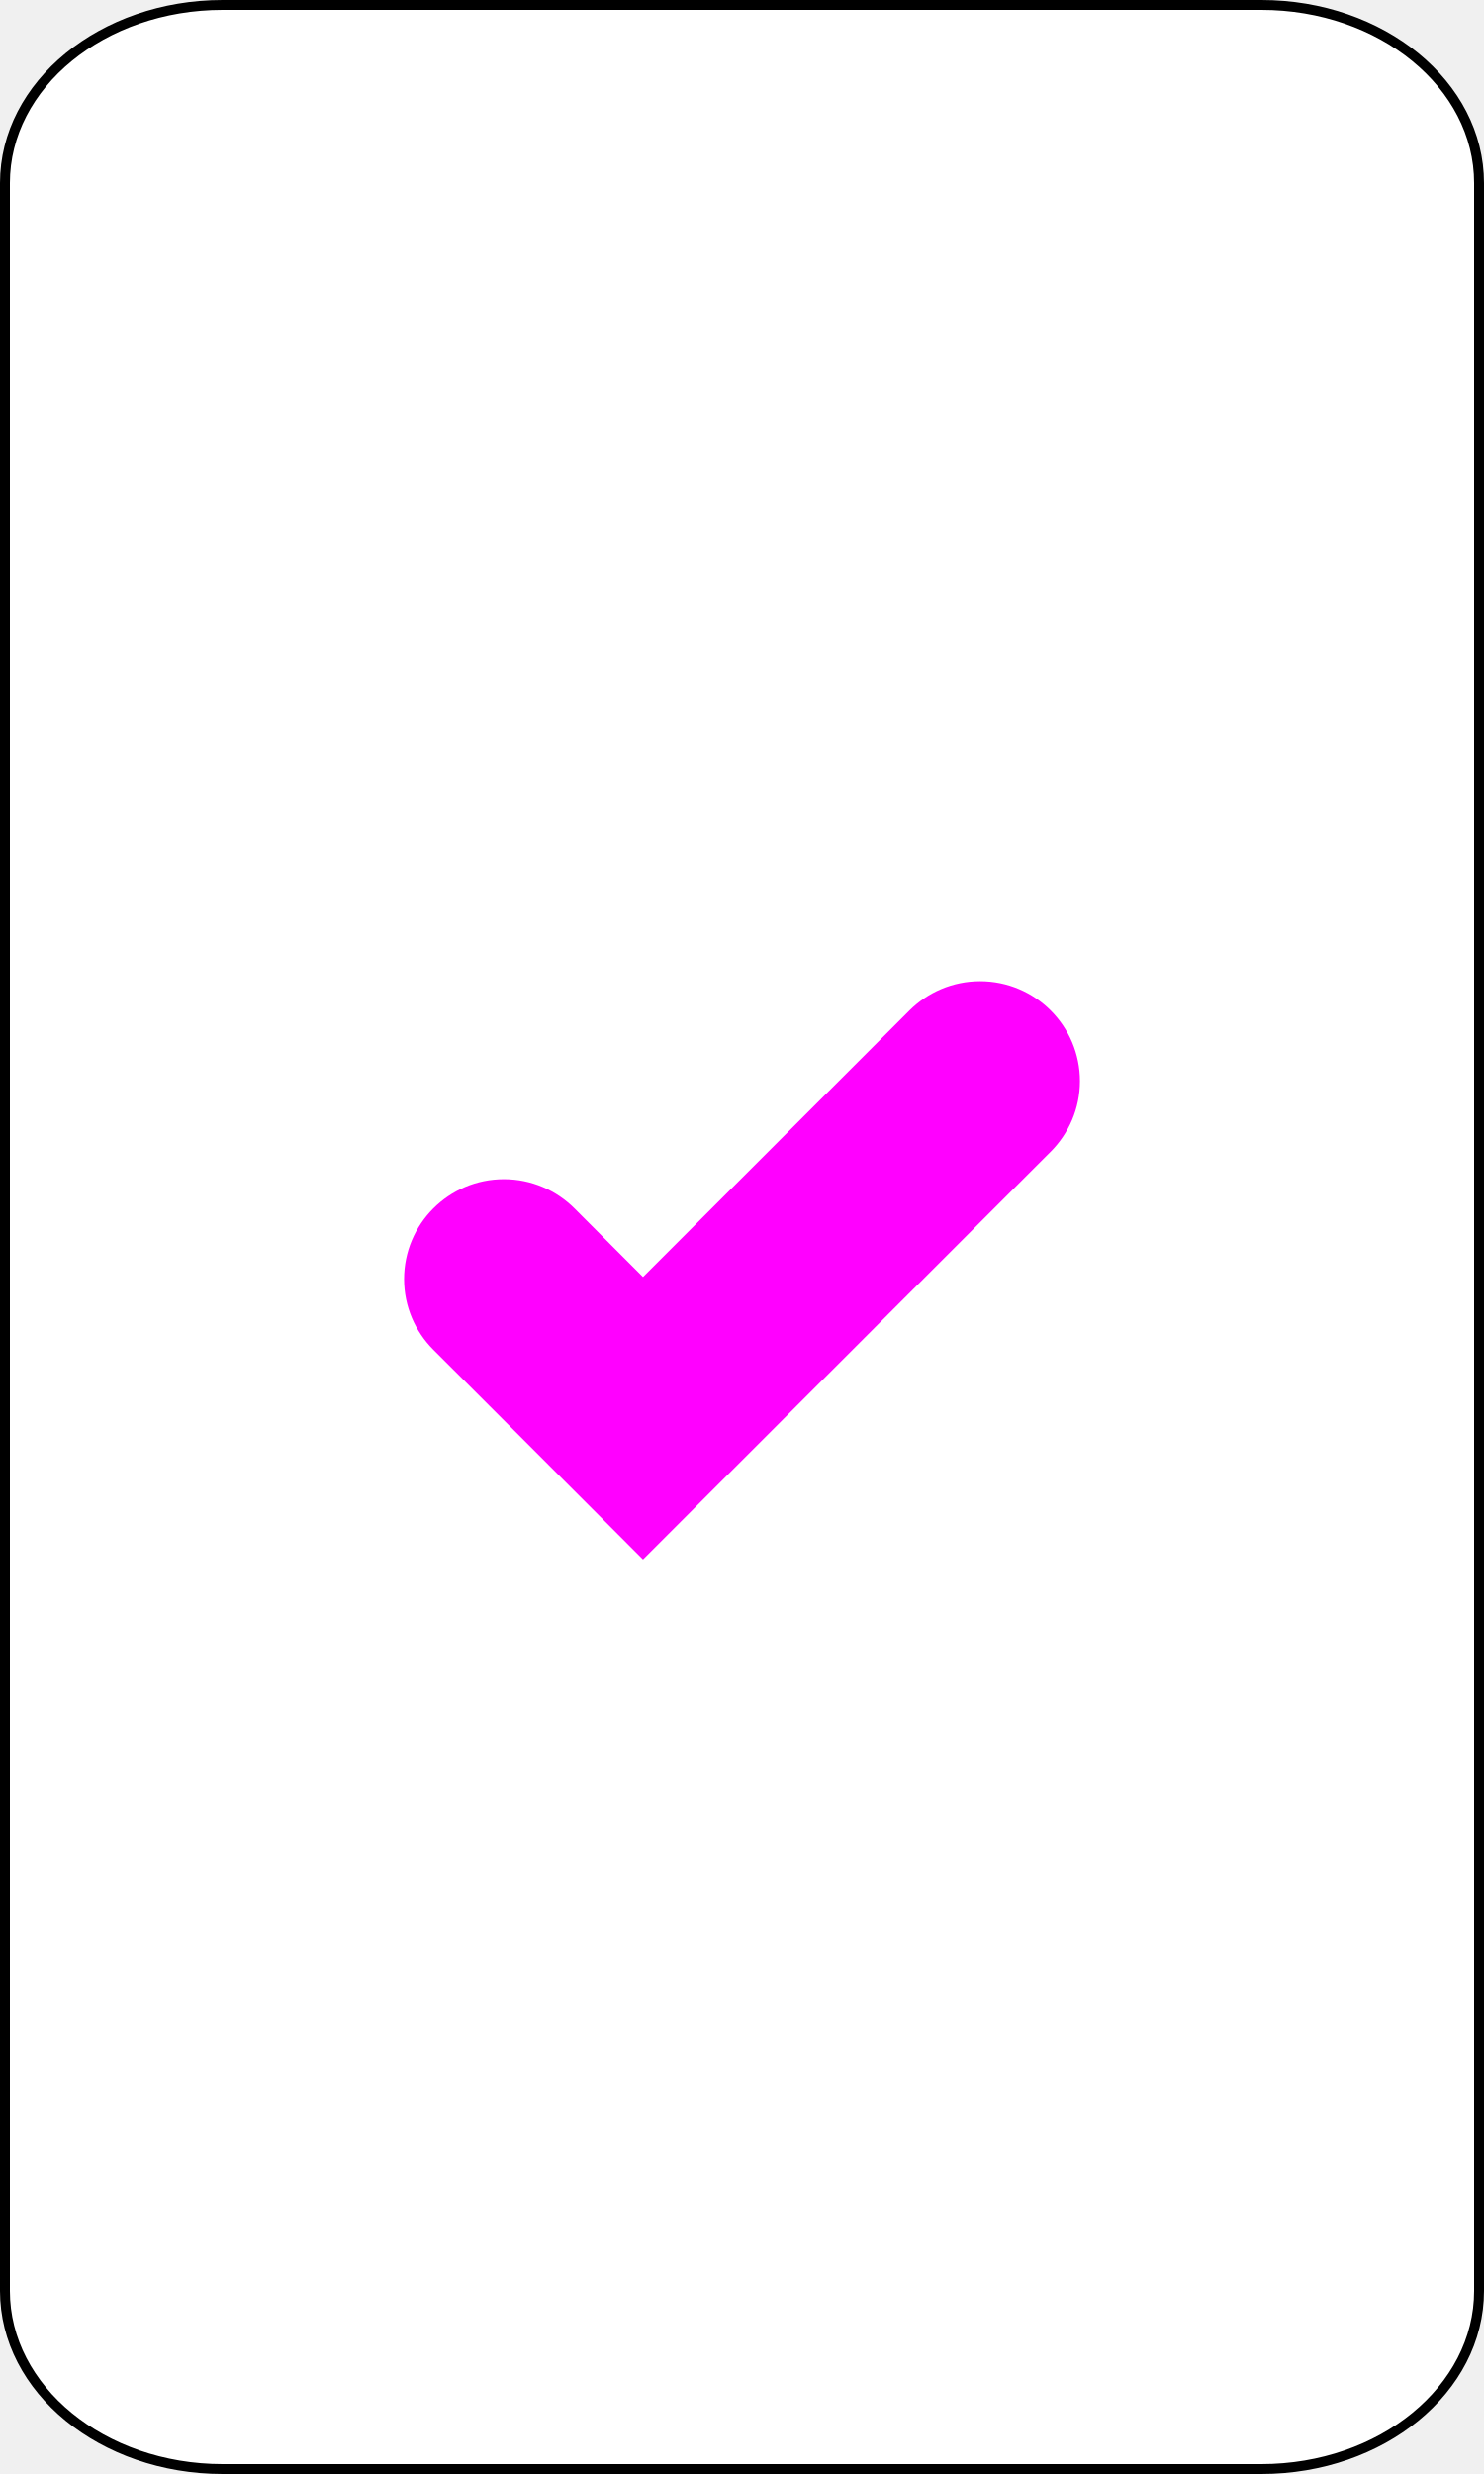
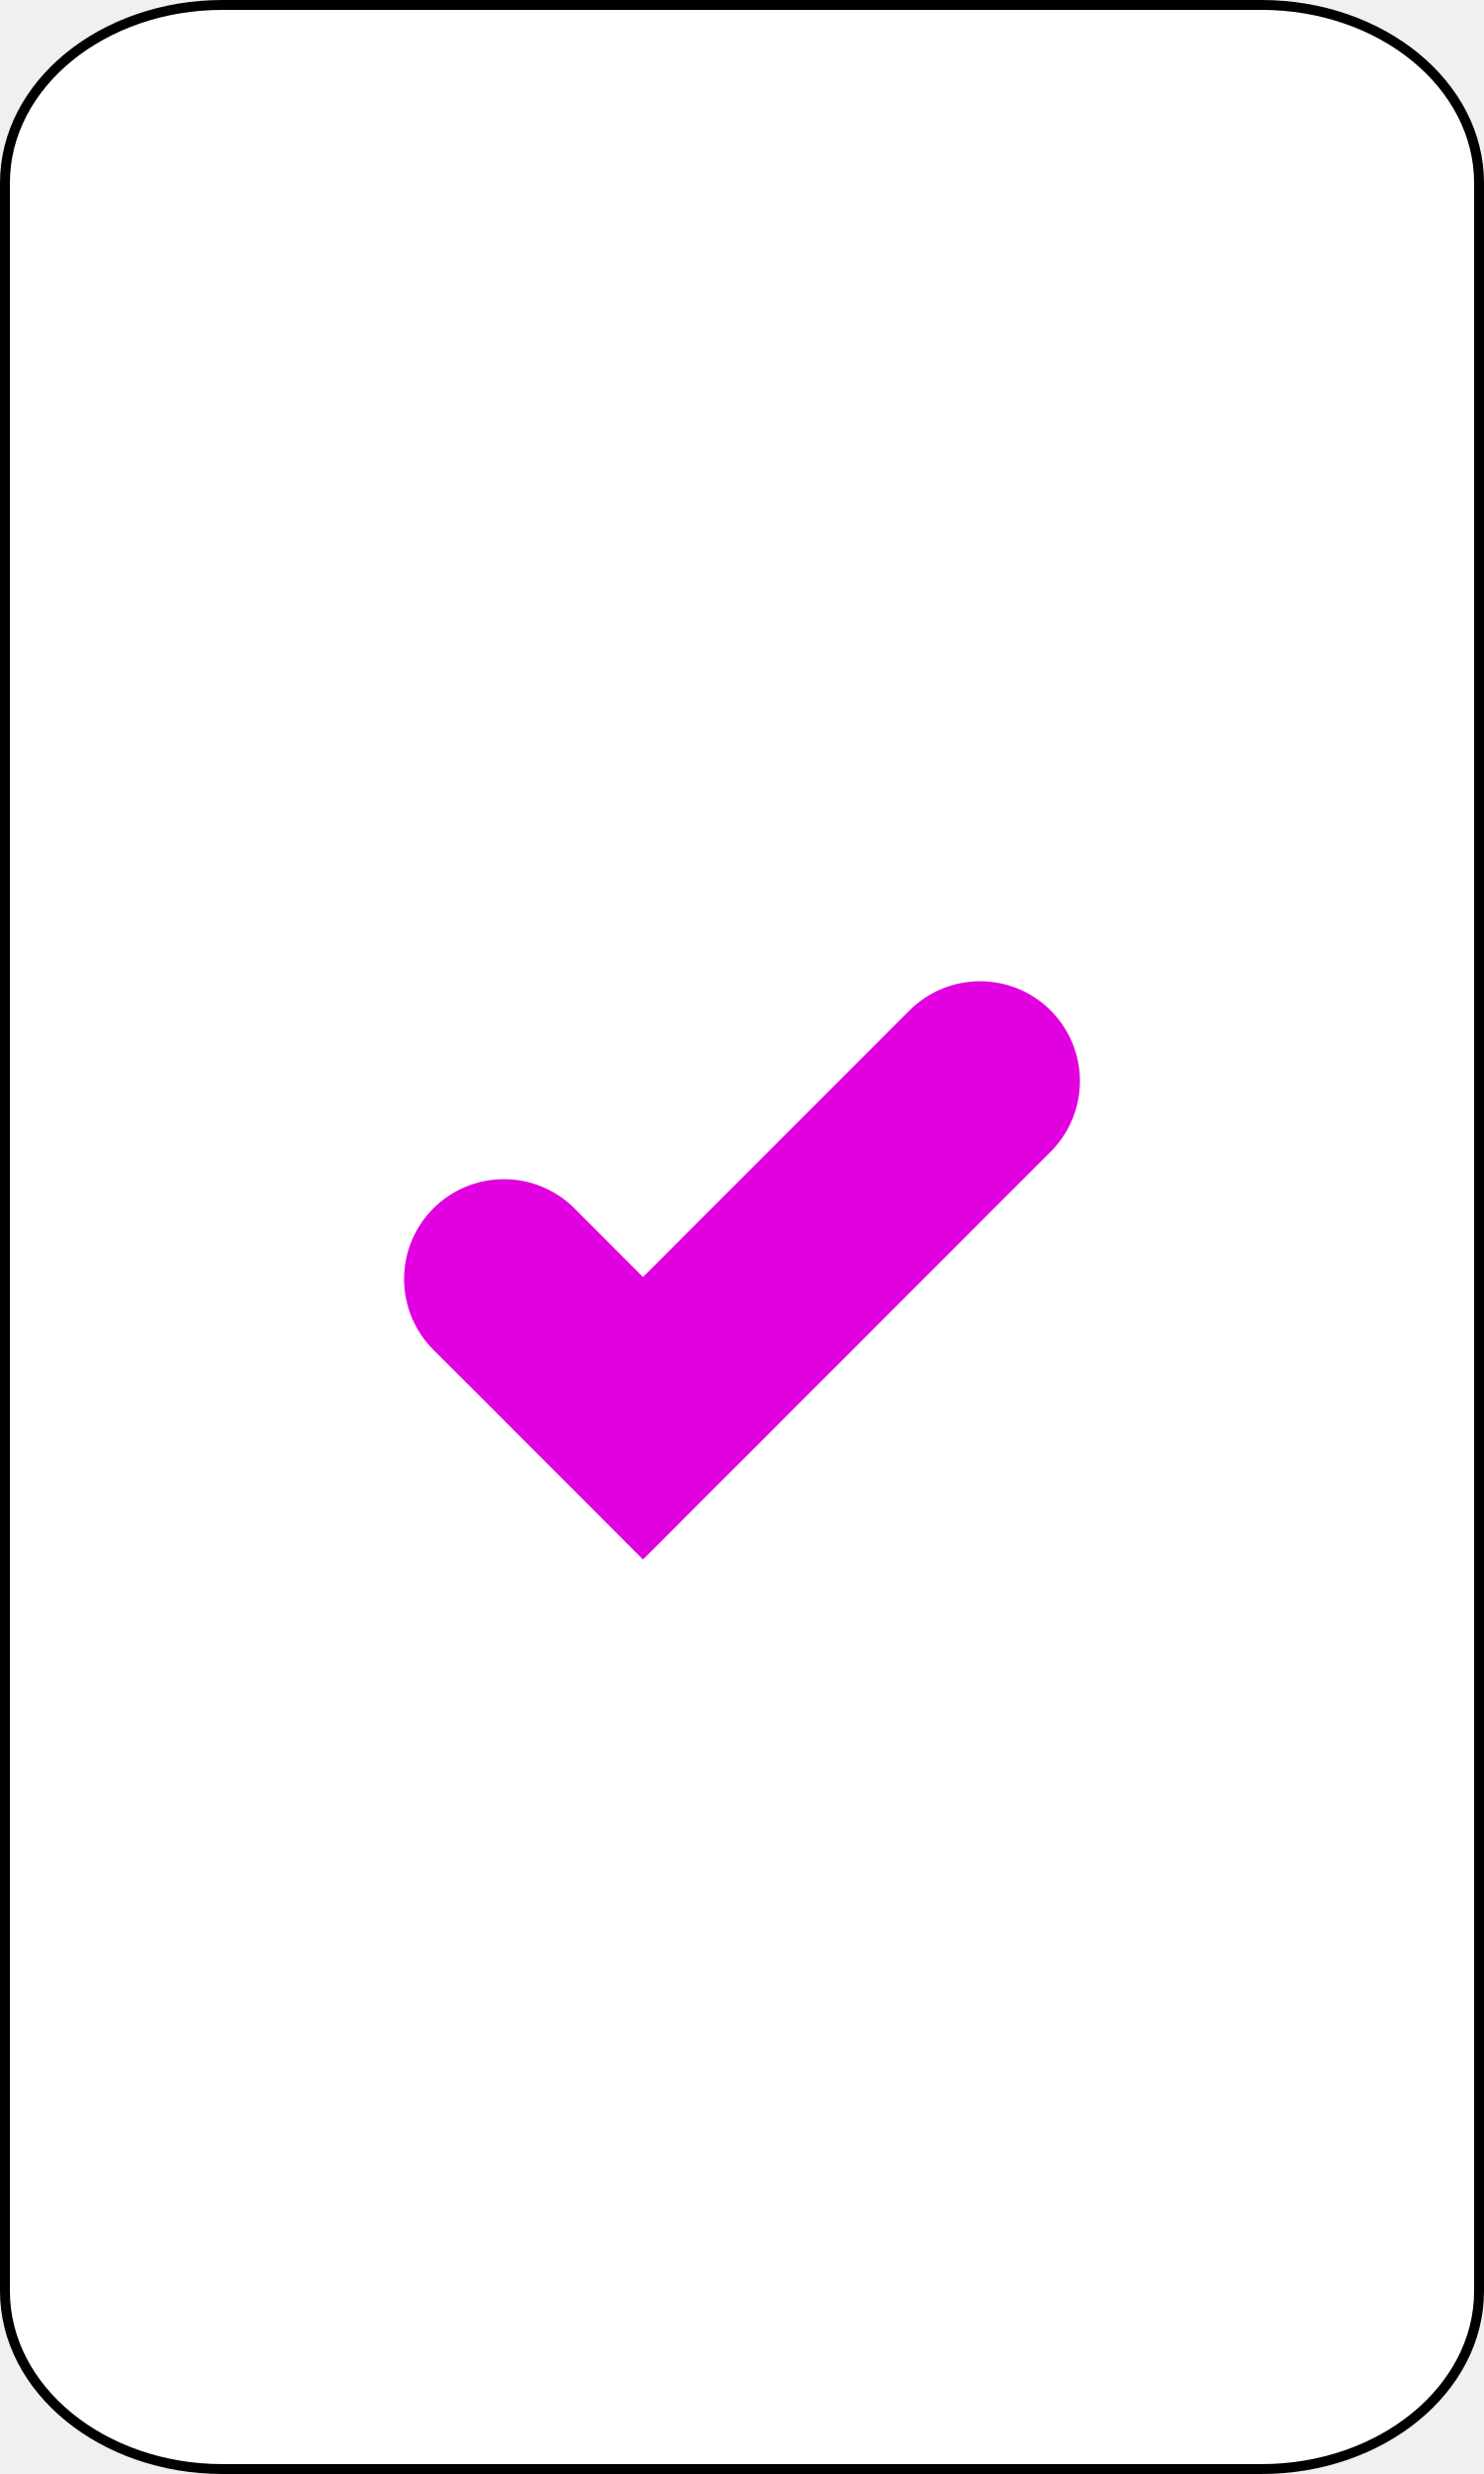
<svg xmlns="http://www.w3.org/2000/svg" version="1.0" width="75" height="125">
-   <rect width="74.5" height="124.5" rx="11" ry="9" x="0.25" y="0.25" style="fill:#ffffff;fill-opacity:1;stroke:#000000;stroke-width:0.5" />
+   <rect width="74.5" height="124.5" rx="11" ry="9" x="0.25" y="0.25" style="fill:#FFFFFF;fill-opacity:1;stroke:#000000;stroke-width:0.5" />
  <g>
-     <path d="m 28.358,70.16 -5.861,5.861 -5.861,-5.866 -4.102,-4.1 c -0.747,-0.748 -1.212,-1.785 -1.212,-2.93 0,-2.289 1.854,-4.146 4.146,-4.146 1.143,0 2.18,0.465 2.93,1.214 l 4.099,4.102 14.102,-14.103 c 0.754,-0.749 1.787,-1.214 2.934,-1.214 2.289,0 4.146,1.856 4.146,4.145 0,1.146 -0.467,2.18 -1.217,2.932 l -14.104,14.105 z" transform="translate(10,1.5)" style="fill:#FF00FF;stroke:#FF00FF;stroke-width:1.8;" />
+     <path d="m 28.358,70.16 -5.861,5.861 -5.861,-5.866 -4.102,-4.1 c -0.747,-0.748 -1.212,-1.785 -1.212,-2.93 0,-2.289 1.854,-4.146 4.146,-4.146 1.143,0 2.18,0.465 2.93,1.214 l 4.099,4.102 14.102,-14.103 c 0.754,-0.749 1.787,-1.214 2.934,-1.214 2.289,0 4.146,1.856 4.146,4.145 0,1.146 -0.467,2.18 -1.217,2.932 l -14.104,14.105 z" transform="translate(10,1.5)" style="fill:#E000E0;stroke:#E000E0;stroke-width:1.8;" />
  </g>
</svg>
